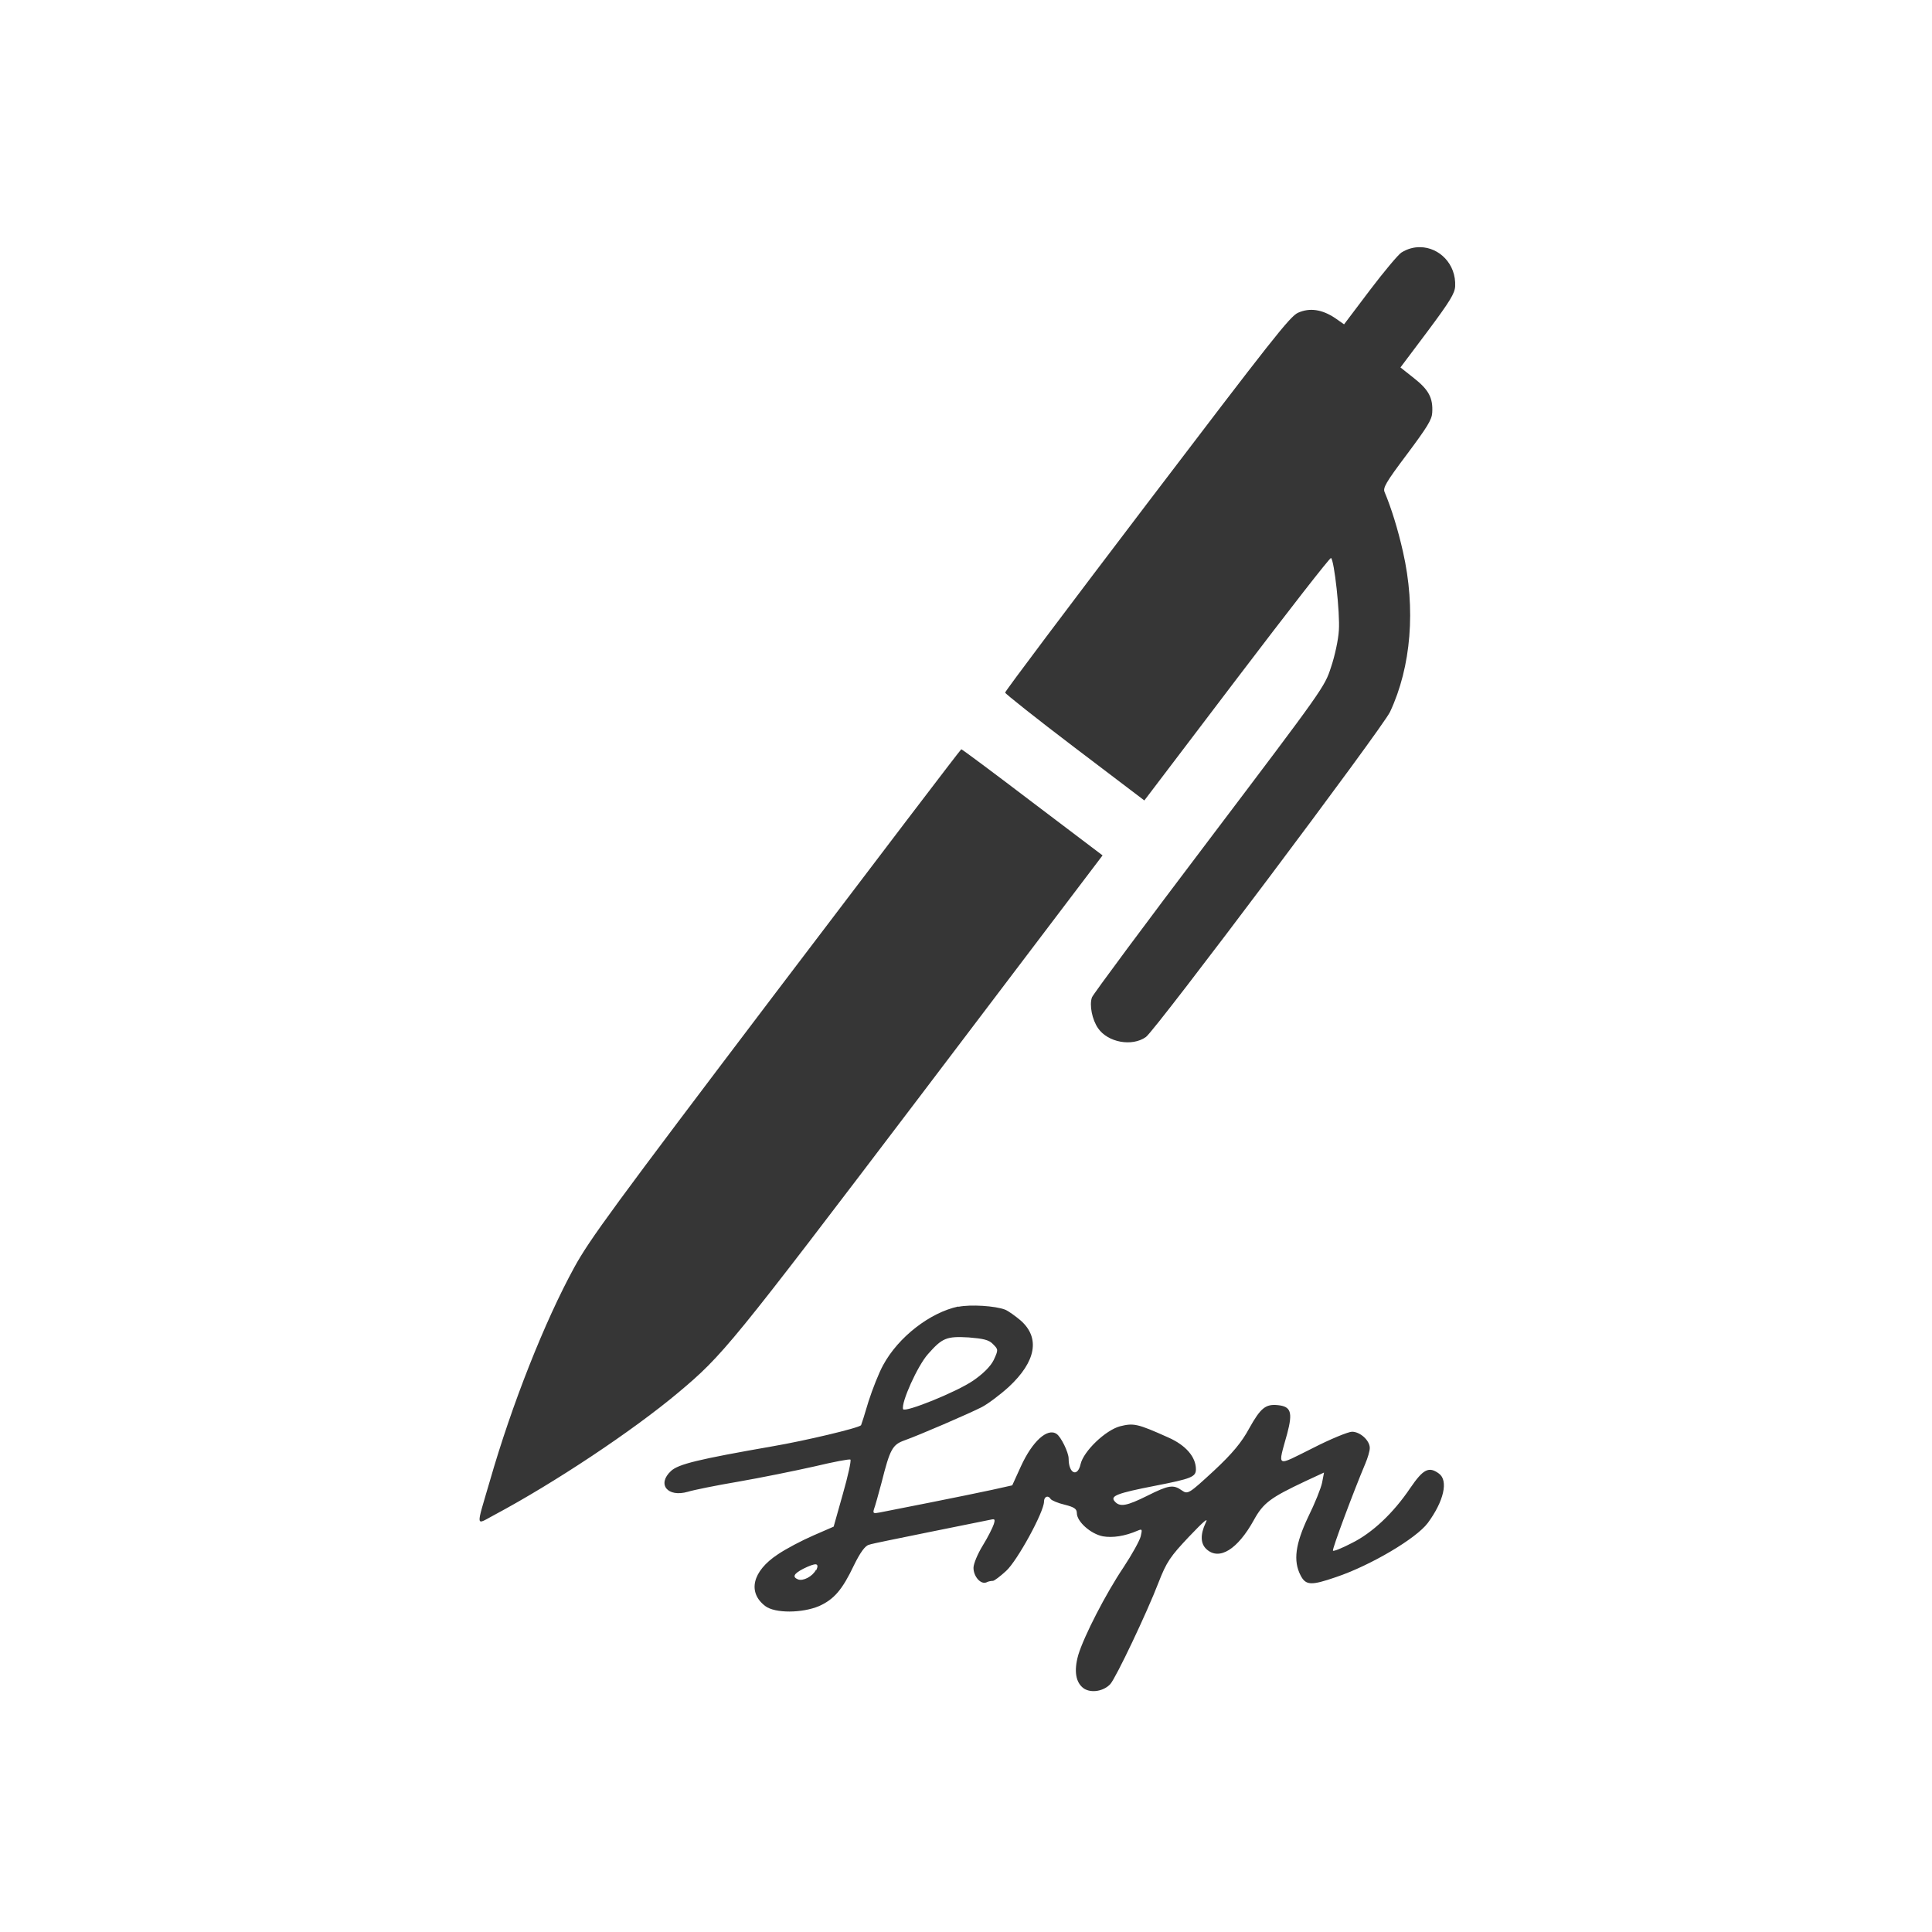
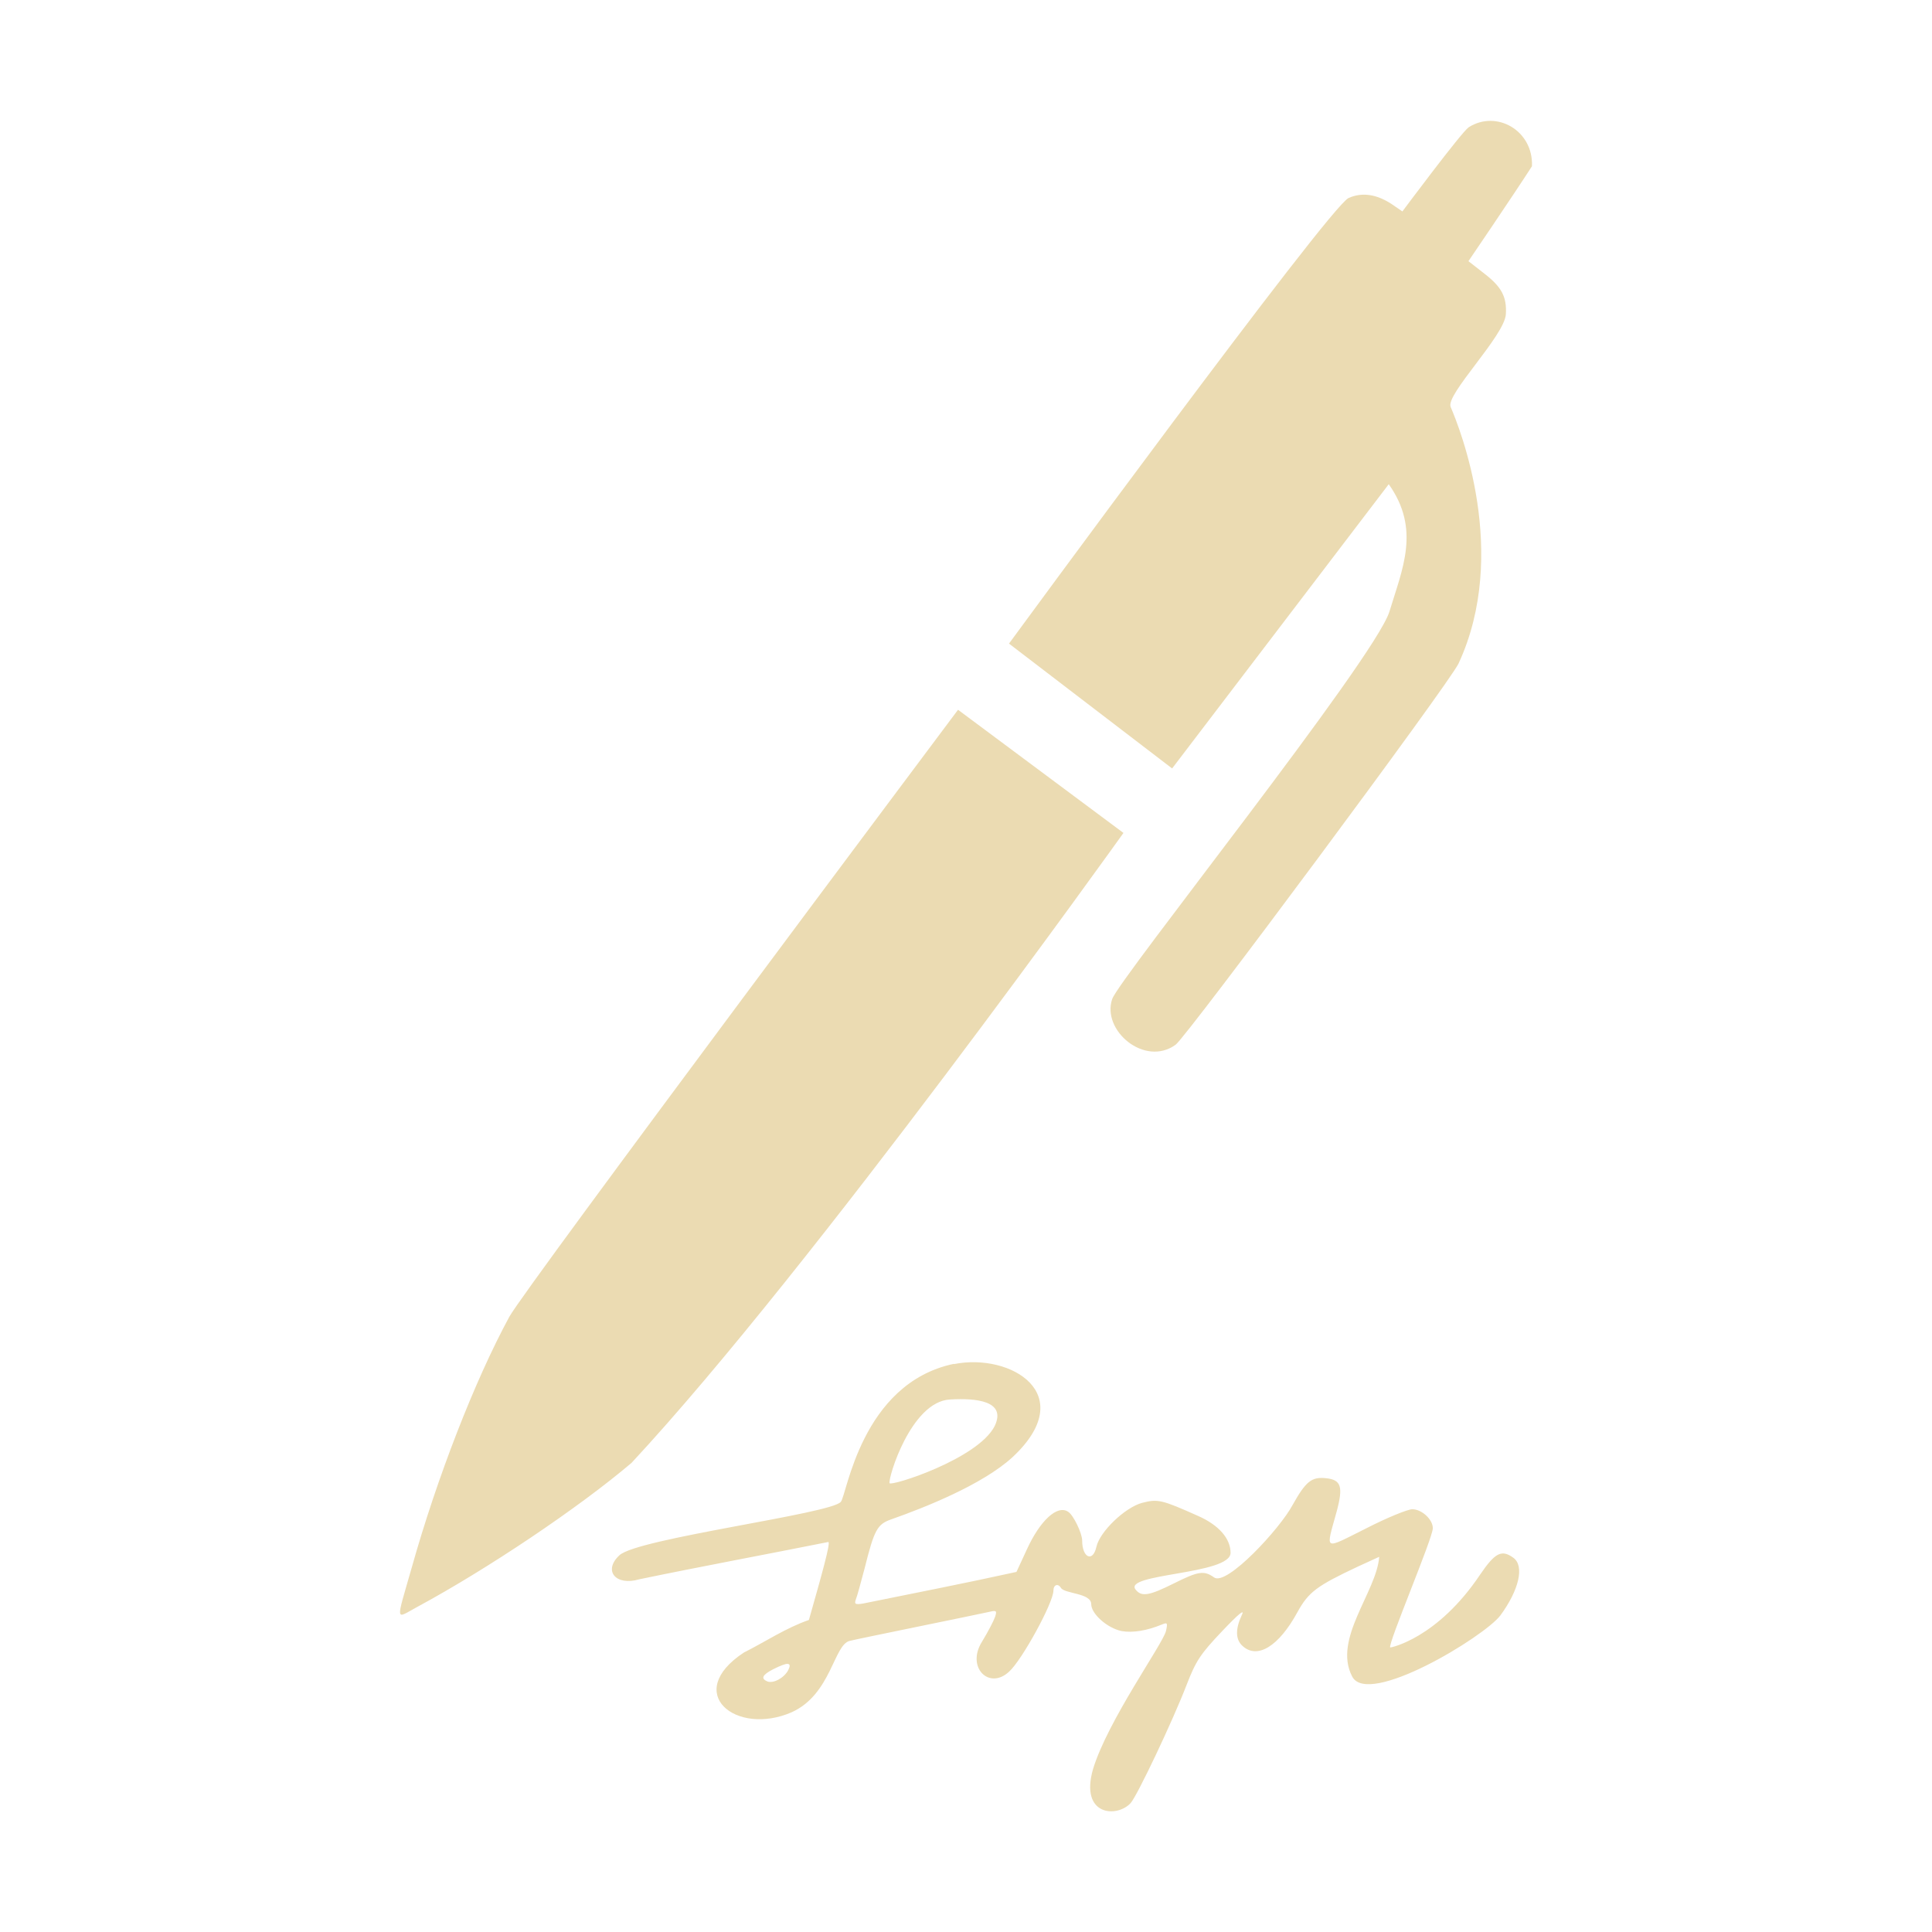
- <svg xmlns="http://www.w3.org/2000/svg" viewBox="0 0 16 16">
-   <defs id="defs3051">
-     <style type="text/css" id="current-color-scheme">
-       .ColorScheme-Text {
-         color:#363636;
-       }
-       </style>
+ <svg xmlns="http://www.w3.org/2000/svg" width="16" height="16" version="1.1">
+   <defs>
+     <style id="current-color-scheme" type="text/css">.ColorScheme-Text { color:#ebdbb2; } .ColorScheme-Highlight { color:#458588; }</style>
  </defs>
-   <path style="fill:currentColor" d="M 11.762 2.047 C 11.709 2.046 11.656 2.06 11.605 2.092 C 11.578 2.11 11.46 2.251 11.344 2.404 L 11.131 2.686 L 11.055 2.633 C 10.948 2.562 10.846 2.547 10.75 2.59 C 10.683 2.619 10.528 2.819 9.5 4.17 C 8.852 5.022 8.323 5.725 8.324 5.736 C 8.325 5.745 8.585 5.952 8.9 6.191 L 9.477 6.629 L 10.244 5.619 C 10.666 5.064 11.015 4.615 11.023 4.621 C 11.05 4.641 11.098 5.078 11.088 5.219 C 11.084 5.296 11.054 5.434 11.023 5.525 C 10.97 5.689 10.963 5.698 10.014 6.953 C 9.488 7.647 9.051 8.236 9.043 8.26 C 9.02 8.324 9.045 8.446 9.094 8.516 C 9.175 8.633 9.375 8.67 9.49 8.588 C 9.57 8.531 11.452 6.025 11.512 5.895 C 11.687 5.521 11.726 5.042 11.619 4.57 C 11.577 4.383 11.521 4.204 11.467 4.076 C 11.451 4.041 11.476 3.996 11.652 3.762 C 11.819 3.538 11.858 3.476 11.861 3.418 C 11.869 3.294 11.83 3.226 11.709 3.131 L 11.598 3.043 L 11.824 2.742 C 12.009 2.494 12.048 2.429 12.051 2.371 C 12.06 2.186 11.919 2.049 11.762 2.047 z M 7.961 6.205 C 7.955 6.206 7.266 7.112 6.426 8.219 C 5.075 10.001 4.883 10.265 4.758 10.492 C 4.51 10.944 4.238 11.634 4.057 12.264 C 3.939 12.668 3.935 12.63 4.096 12.545 C 4.592 12.28 5.239 11.85 5.617 11.533 C 5.987 11.223 6.051 11.144 7.621 9.076 L 9.131 7.084 L 8.551 6.645 C 8.232 6.402 7.966 6.204 7.961 6.205 z M 7.936 10.82 C 7.702 10.87 7.44 11.072 7.314 11.305 C 7.28 11.366 7.226 11.502 7.193 11.605 C 7.162 11.711 7.133 11.8 7.131 11.803 C 7.113 11.826 6.665 11.932 6.402 11.977 C 5.784 12.085 5.618 12.125 5.557 12.182 C 5.438 12.292 5.529 12.403 5.697 12.354 C 5.742 12.34 5.933 12.301 6.117 12.27 C 6.301 12.238 6.582 12.181 6.742 12.145 C 6.902 12.107 7.036 12.081 7.043 12.088 C 7.05 12.098 7.023 12.223 6.98 12.373 L 6.904 12.643 L 6.734 12.717 C 6.642 12.757 6.51 12.826 6.441 12.873 C 6.23 13.012 6.189 13.188 6.338 13.301 C 6.419 13.362 6.643 13.36 6.783 13.301 C 6.907 13.245 6.975 13.167 7.072 12.963 C 7.124 12.857 7.165 12.8 7.197 12.793 C 7.222 12.783 7.444 12.74 7.691 12.689 C 7.938 12.639 8.162 12.594 8.191 12.588 C 8.238 12.577 8.244 12.577 8.23 12.623 C 8.221 12.65 8.182 12.73 8.139 12.799 C 8.096 12.869 8.062 12.951 8.062 12.984 C 8.062 13.054 8.12 13.123 8.168 13.105 C 8.186 13.095 8.212 13.092 8.223 13.092 C 8.234 13.092 8.283 13.055 8.332 13.01 C 8.424 12.927 8.646 12.521 8.646 12.436 C 8.646 12.393 8.681 12.38 8.701 12.414 C 8.708 12.425 8.76 12.448 8.816 12.461 C 8.895 12.481 8.918 12.495 8.918 12.531 C 8.918 12.601 9.032 12.703 9.133 12.723 C 9.212 12.737 9.314 12.723 9.422 12.676 C 9.46 12.66 9.46 12.665 9.447 12.723 C 9.438 12.759 9.375 12.873 9.305 12.979 C 9.157 13.199 8.977 13.55 8.93 13.705 C 8.892 13.838 8.908 13.936 8.977 13.984 C 9.04 14.024 9.141 14.005 9.195 13.947 C 9.242 13.895 9.499 13.354 9.594 13.107 C 9.661 12.934 9.693 12.889 9.846 12.727 C 9.972 12.595 10.011 12.561 9.984 12.613 C 9.939 12.71 9.942 12.785 9.992 12.83 C 10.098 12.927 10.25 12.83 10.383 12.59 C 10.462 12.446 10.521 12.403 10.812 12.266 L 10.965 12.195 L 10.949 12.279 C 10.94 12.324 10.888 12.453 10.834 12.562 C 10.728 12.786 10.708 12.926 10.771 13.047 C 10.814 13.13 10.858 13.132 11.064 13.061 C 11.352 12.964 11.728 12.741 11.824 12.613 C 11.957 12.433 11.997 12.261 11.916 12.203 C 11.833 12.142 11.786 12.167 11.68 12.322 C 11.538 12.533 11.363 12.696 11.195 12.779 C 11.116 12.82 11.046 12.849 11.039 12.842 C 11.03 12.832 11.211 12.348 11.307 12.121 C 11.327 12.074 11.344 12.016 11.344 11.992 C 11.344 11.929 11.264 11.857 11.197 11.857 C 11.166 11.857 11.017 11.918 10.869 11.994 C 10.561 12.147 10.581 12.16 10.66 11.873 C 10.707 11.696 10.691 11.648 10.584 11.637 C 10.481 11.626 10.44 11.66 10.346 11.828 C 10.285 11.942 10.206 12.038 10.051 12.182 C 9.847 12.37 9.837 12.377 9.789 12.344 C 9.717 12.292 9.678 12.299 9.502 12.387 C 9.331 12.472 9.273 12.484 9.23 12.432 C 9.194 12.389 9.251 12.366 9.564 12.305 C 9.867 12.246 9.904 12.231 9.904 12.168 C 9.904 12.067 9.822 11.969 9.674 11.904 C 9.418 11.789 9.388 11.784 9.275 11.812 C 9.154 11.845 8.974 12.018 8.949 12.125 C 8.924 12.237 8.85 12.204 8.85 12.08 C 8.85 12.028 8.786 11.898 8.75 11.875 C 8.674 11.823 8.549 11.937 8.455 12.143 L 8.383 12.301 L 8.217 12.338 C 8.001 12.385 7.373 12.509 7.289 12.525 C 7.235 12.535 7.227 12.535 7.238 12.498 C 7.247 12.475 7.274 12.378 7.301 12.277 C 7.371 11.999 7.391 11.964 7.492 11.928 C 7.613 11.885 8.023 11.708 8.129 11.654 C 8.178 11.629 8.279 11.554 8.354 11.486 C 8.581 11.275 8.615 11.079 8.453 10.936 C 8.408 10.898 8.351 10.857 8.324 10.846 C 8.241 10.814 8.037 10.802 7.938 10.822 L 7.936 10.82 z M 8.023 11.076 C 8.142 11.086 8.189 11.095 8.223 11.131 C 8.268 11.176 8.269 11.178 8.229 11.264 C 8.202 11.318 8.138 11.38 8.059 11.434 C 7.922 11.528 7.493 11.701 7.479 11.67 C 7.461 11.618 7.598 11.311 7.686 11.213 C 7.803 11.081 7.837 11.065 8.023 11.076 z M 6.756 12.955 C 6.773 12.957 6.774 12.974 6.76 13.004 L 6.758 13 C 6.729 13.056 6.651 13.096 6.609 13.08 C 6.56 13.06 6.573 13.033 6.652 12.992 C 6.704 12.966 6.739 12.954 6.756 12.955 z " class="ColorScheme-Text" />
+   <path class="ColorScheme-Text" d="m12.163 1.054c-0.062 0.043-0.549 0.697-0.549 0.697l-0.089-0.061c-0.125-0.082-0.245-0.1-0.357-0.05-0.16 0.072-2.812 3.69-2.812 3.69l1.351 1.034 1.794-2.354c0.266 0.375 0.112 0.702 0.005 1.057-0.13 0.401-2.241 3.043-2.295 3.206-0.09 0.259 0.268 0.565 0.525 0.379 0.092-0.067 2.274-3.004 2.343-3.157 0.423-0.912 0.011-1.948-0.065-2.124-0.047-0.101 0.448-0.591 0.457-0.77 0.008-0.144-0.036-0.225-0.178-0.335l-0.132-0.103s0.36-0.529 0.526-0.786c0.013-0.295-0.293-0.47-0.524-0.323zm-4.229 4.824s-3.589 4.793-3.716 5.027c-0.287 0.529-0.6 1.336-0.807 2.073-0.135 0.473-0.141 0.43 0.046 0.329 0.578-0.312 1.334-0.819 1.773-1.192 1.498-1.61 4.074-5.217 4.074-5.217zm-0.035 5.416v8.64e-4c-0.769 0.162-0.887 1.094-0.936 1.143-0.079 0.099-1.683 0.302-1.833 0.442-0.138 0.128-0.031 0.257 0.165 0.199 0.52-0.108 1.046-0.205 1.566-0.309 0.016 0.016-0.053 0.262-0.162 0.646-0.191 0.066-0.36 0.18-0.539 0.27-0.508 0.335-0.064 0.695 0.397 0.494 0.328-0.149 0.348-0.562 0.481-0.591 0.046-0.013 1.058-0.218 1.159-0.241 0.055-0.013 0.06-0.008 0.044 0.042-0.011 0.032-0.058 0.123-0.108 0.205-0.134 0.212 0.058 0.405 0.225 0.248 0.107-0.097 0.366-0.571 0.366-0.67 0-0.05 0.039-0.062 0.062-0.023 0.03 0.05 0.251 0.042 0.251 0.135 0 0.081 0.134 0.199 0.252 0.223 0.092 0.016 0.209-0.003 0.335-0.055 0.044-0.018 0.047-0.013 0.032 0.055-0.027 0.108-0.482 0.741-0.604 1.143-0.111 0.387 0.197 0.405 0.311 0.282 0.055-0.06 0.353-0.69 0.463-0.977 0.078-0.202 0.115-0.257 0.293-0.445 0.146-0.154 0.194-0.191 0.163-0.131-0.052 0.113-0.05 0.199 0.008 0.251 0.123 0.113 0.301 0.003 0.455-0.28 0.092-0.167 0.16-0.217 0.5-0.377l0.177-0.081c-0.022 0.292-0.386 0.68-0.224 0.991 0.131 0.256 1.092-0.328 1.227-0.505 0.154-0.209 0.202-0.41 0.108-0.478-0.097-0.071-0.152-0.042-0.275 0.139-0.356 0.531-0.743 0.606-0.745 0.604-0.023-0.023 0.353-0.905 0.353-0.988 0-0.073-0.092-0.157-0.17-0.157-0.037 0-0.21 0.07-0.383 0.159-0.358 0.178-0.335 0.194-0.243-0.141 0.055-0.206 0.037-0.262-0.089-0.275-0.12-0.013-0.167 0.027-0.277 0.223-0.104 0.195-0.545 0.672-0.649 0.599-0.084-0.06-0.131-0.052-0.335 0.05-0.199 0.099-0.265 0.113-0.314 0.052-0.115-0.136 0.785-0.124 0.785-0.306 0-0.118-0.097-0.23-0.27-0.306-0.298-0.133-0.332-0.142-0.462-0.108-0.141 0.037-0.351 0.238-0.379 0.364-0.029 0.131-0.118 0.092-0.118-0.052 0-0.06-0.073-0.212-0.116-0.238-0.089-0.06-0.232 0.071-0.342 0.312l-0.086 0.186c-0.422 0.093-0.847 0.176-1.271 0.262-0.063 0.01-0.073 5e-3 -0.06-0.032 0.011-0.026 0.042-0.141 0.073-0.258 0.081-0.324 0.105-0.367 0.223-0.408 0.278-0.098 0.752-0.286 1.001-0.513 0.56-0.521-0.011-0.867-0.484-0.772zm-0.032 0.296c0.219-0.013 0.469 0.012 0.371 0.219-0.138 0.274-0.859 0.502-0.871 0.474-0.014-0.04 0.177-0.675 0.5-0.693zm-1.343 2.19c0.02 0.001 0.02 0.019 0.004 0.051-0.034 0.065-0.123 0.113-0.173 0.094-0.057-0.024-0.042-0.055 0.05-0.102 0.06-0.03 0.1-0.045 0.12-0.044z" fill="currentColor" stroke-width="1.194" />
</svg>
